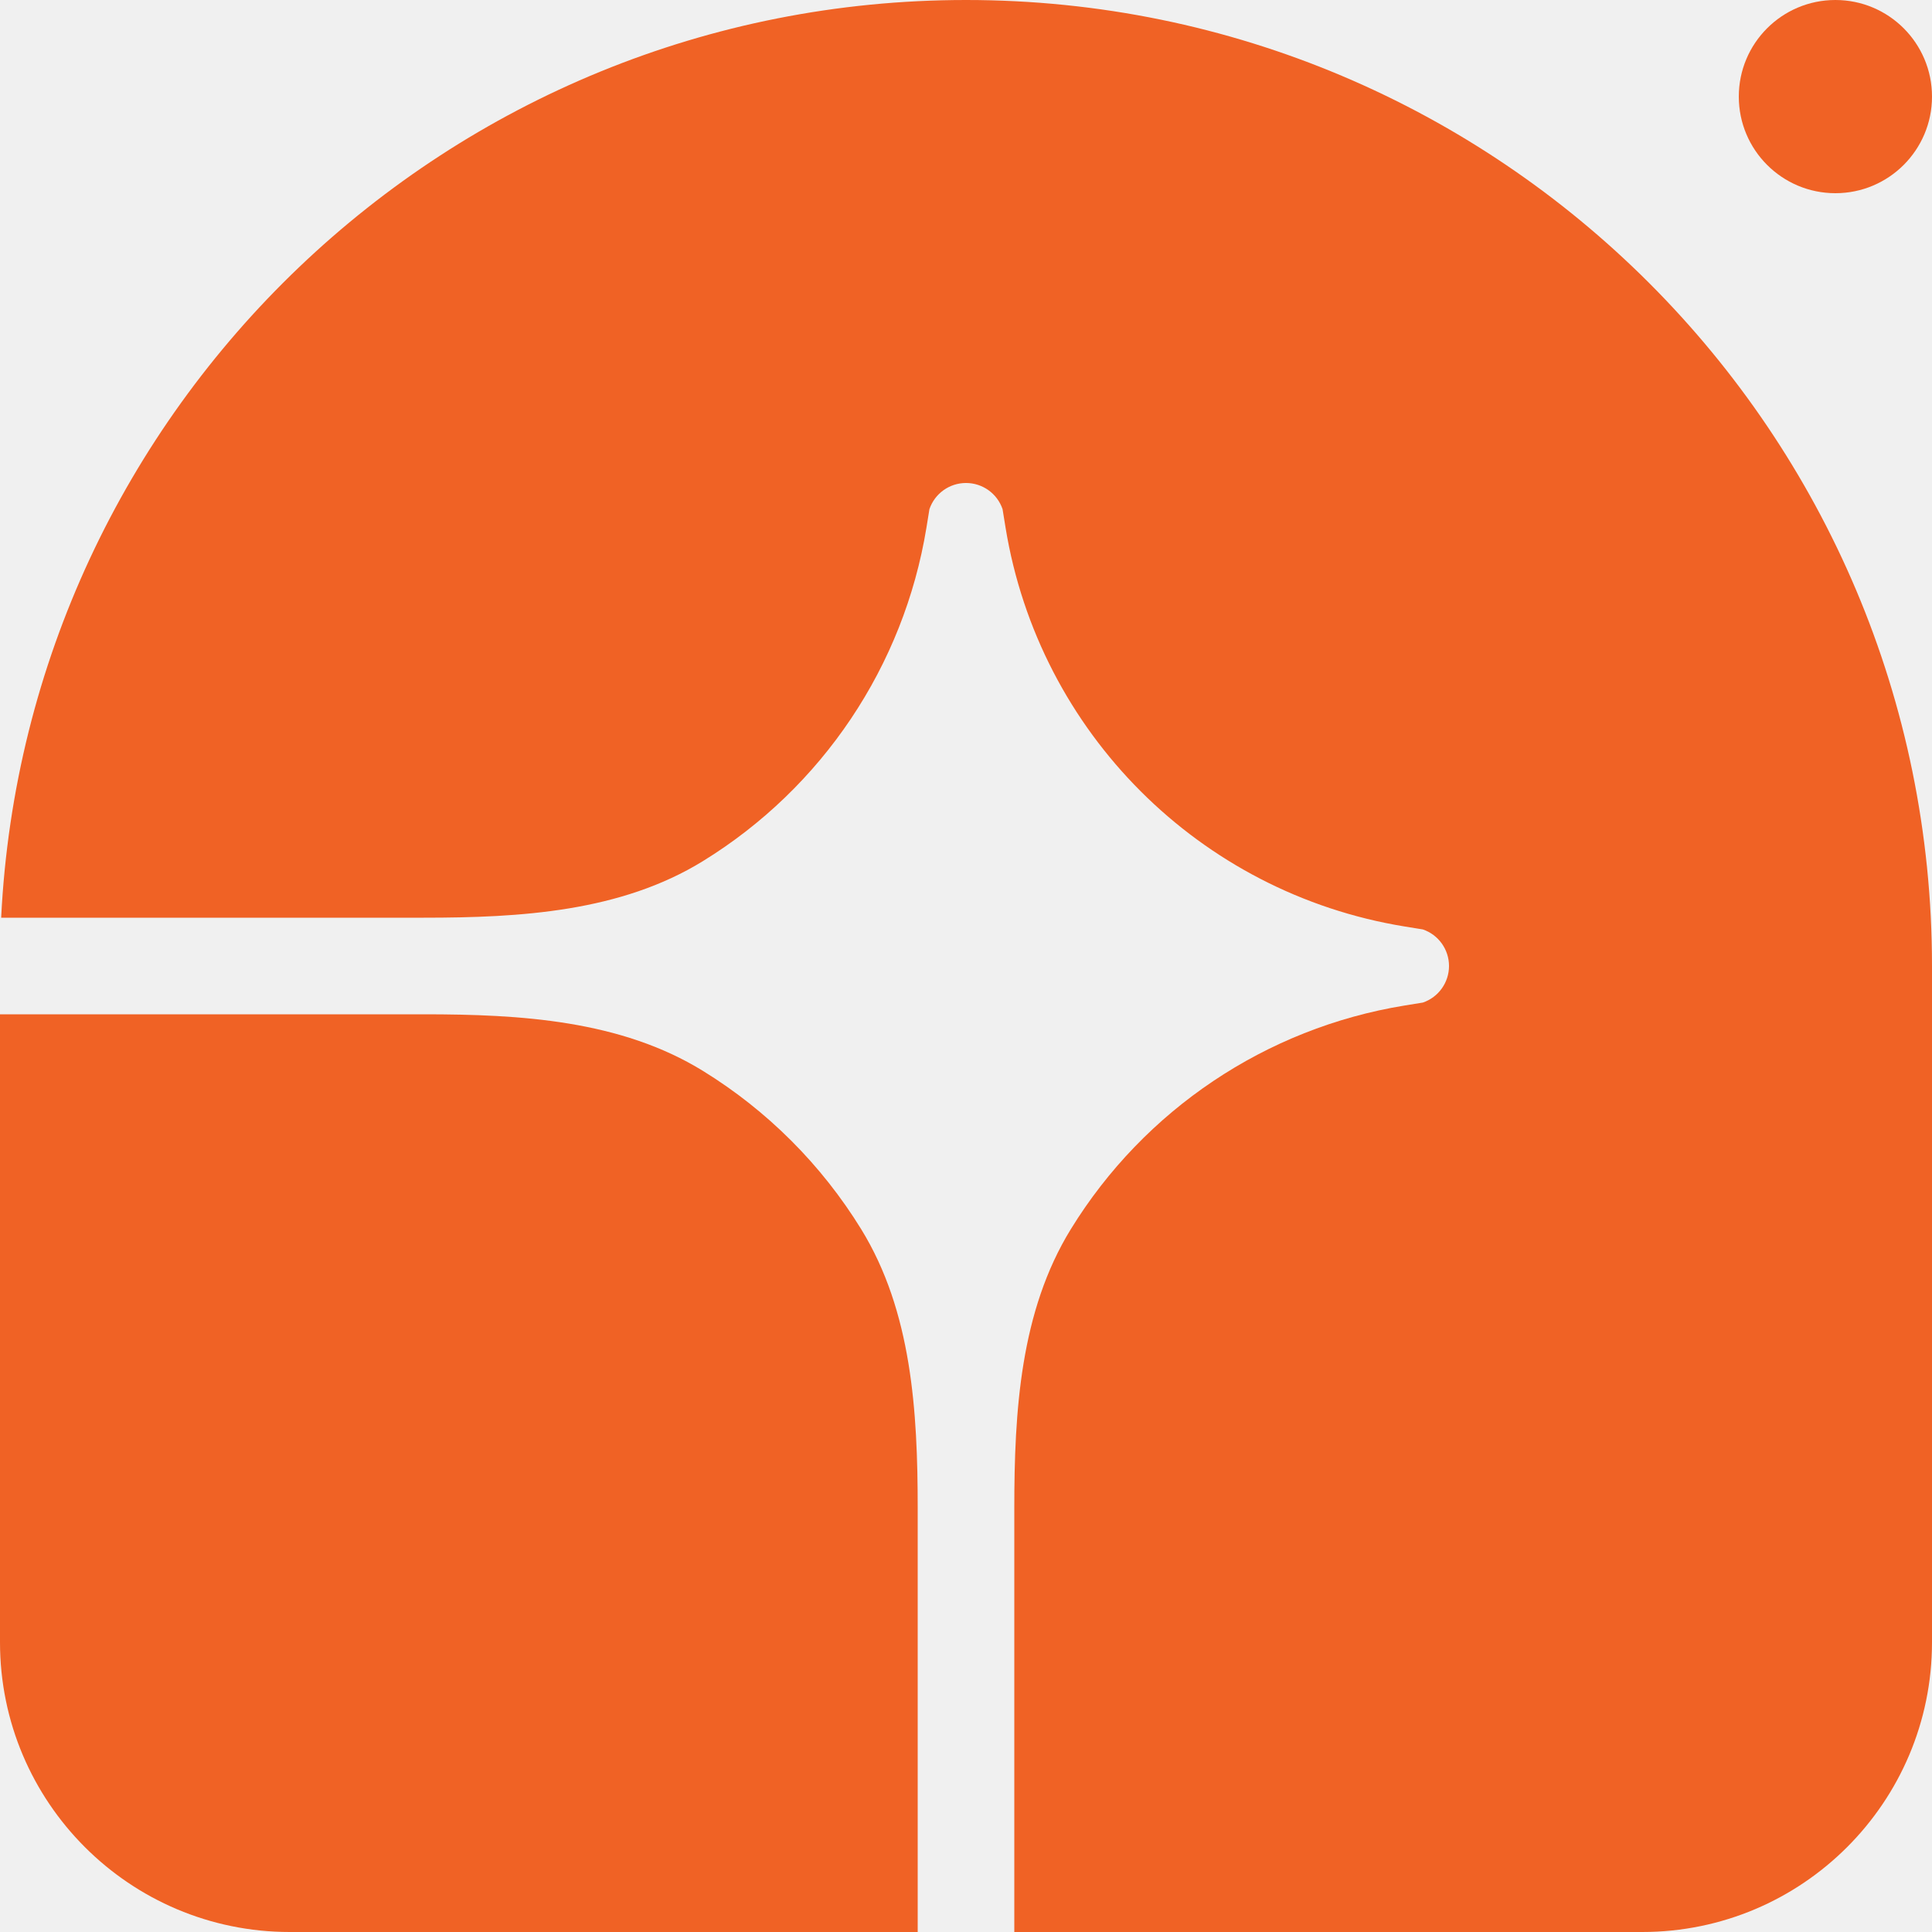
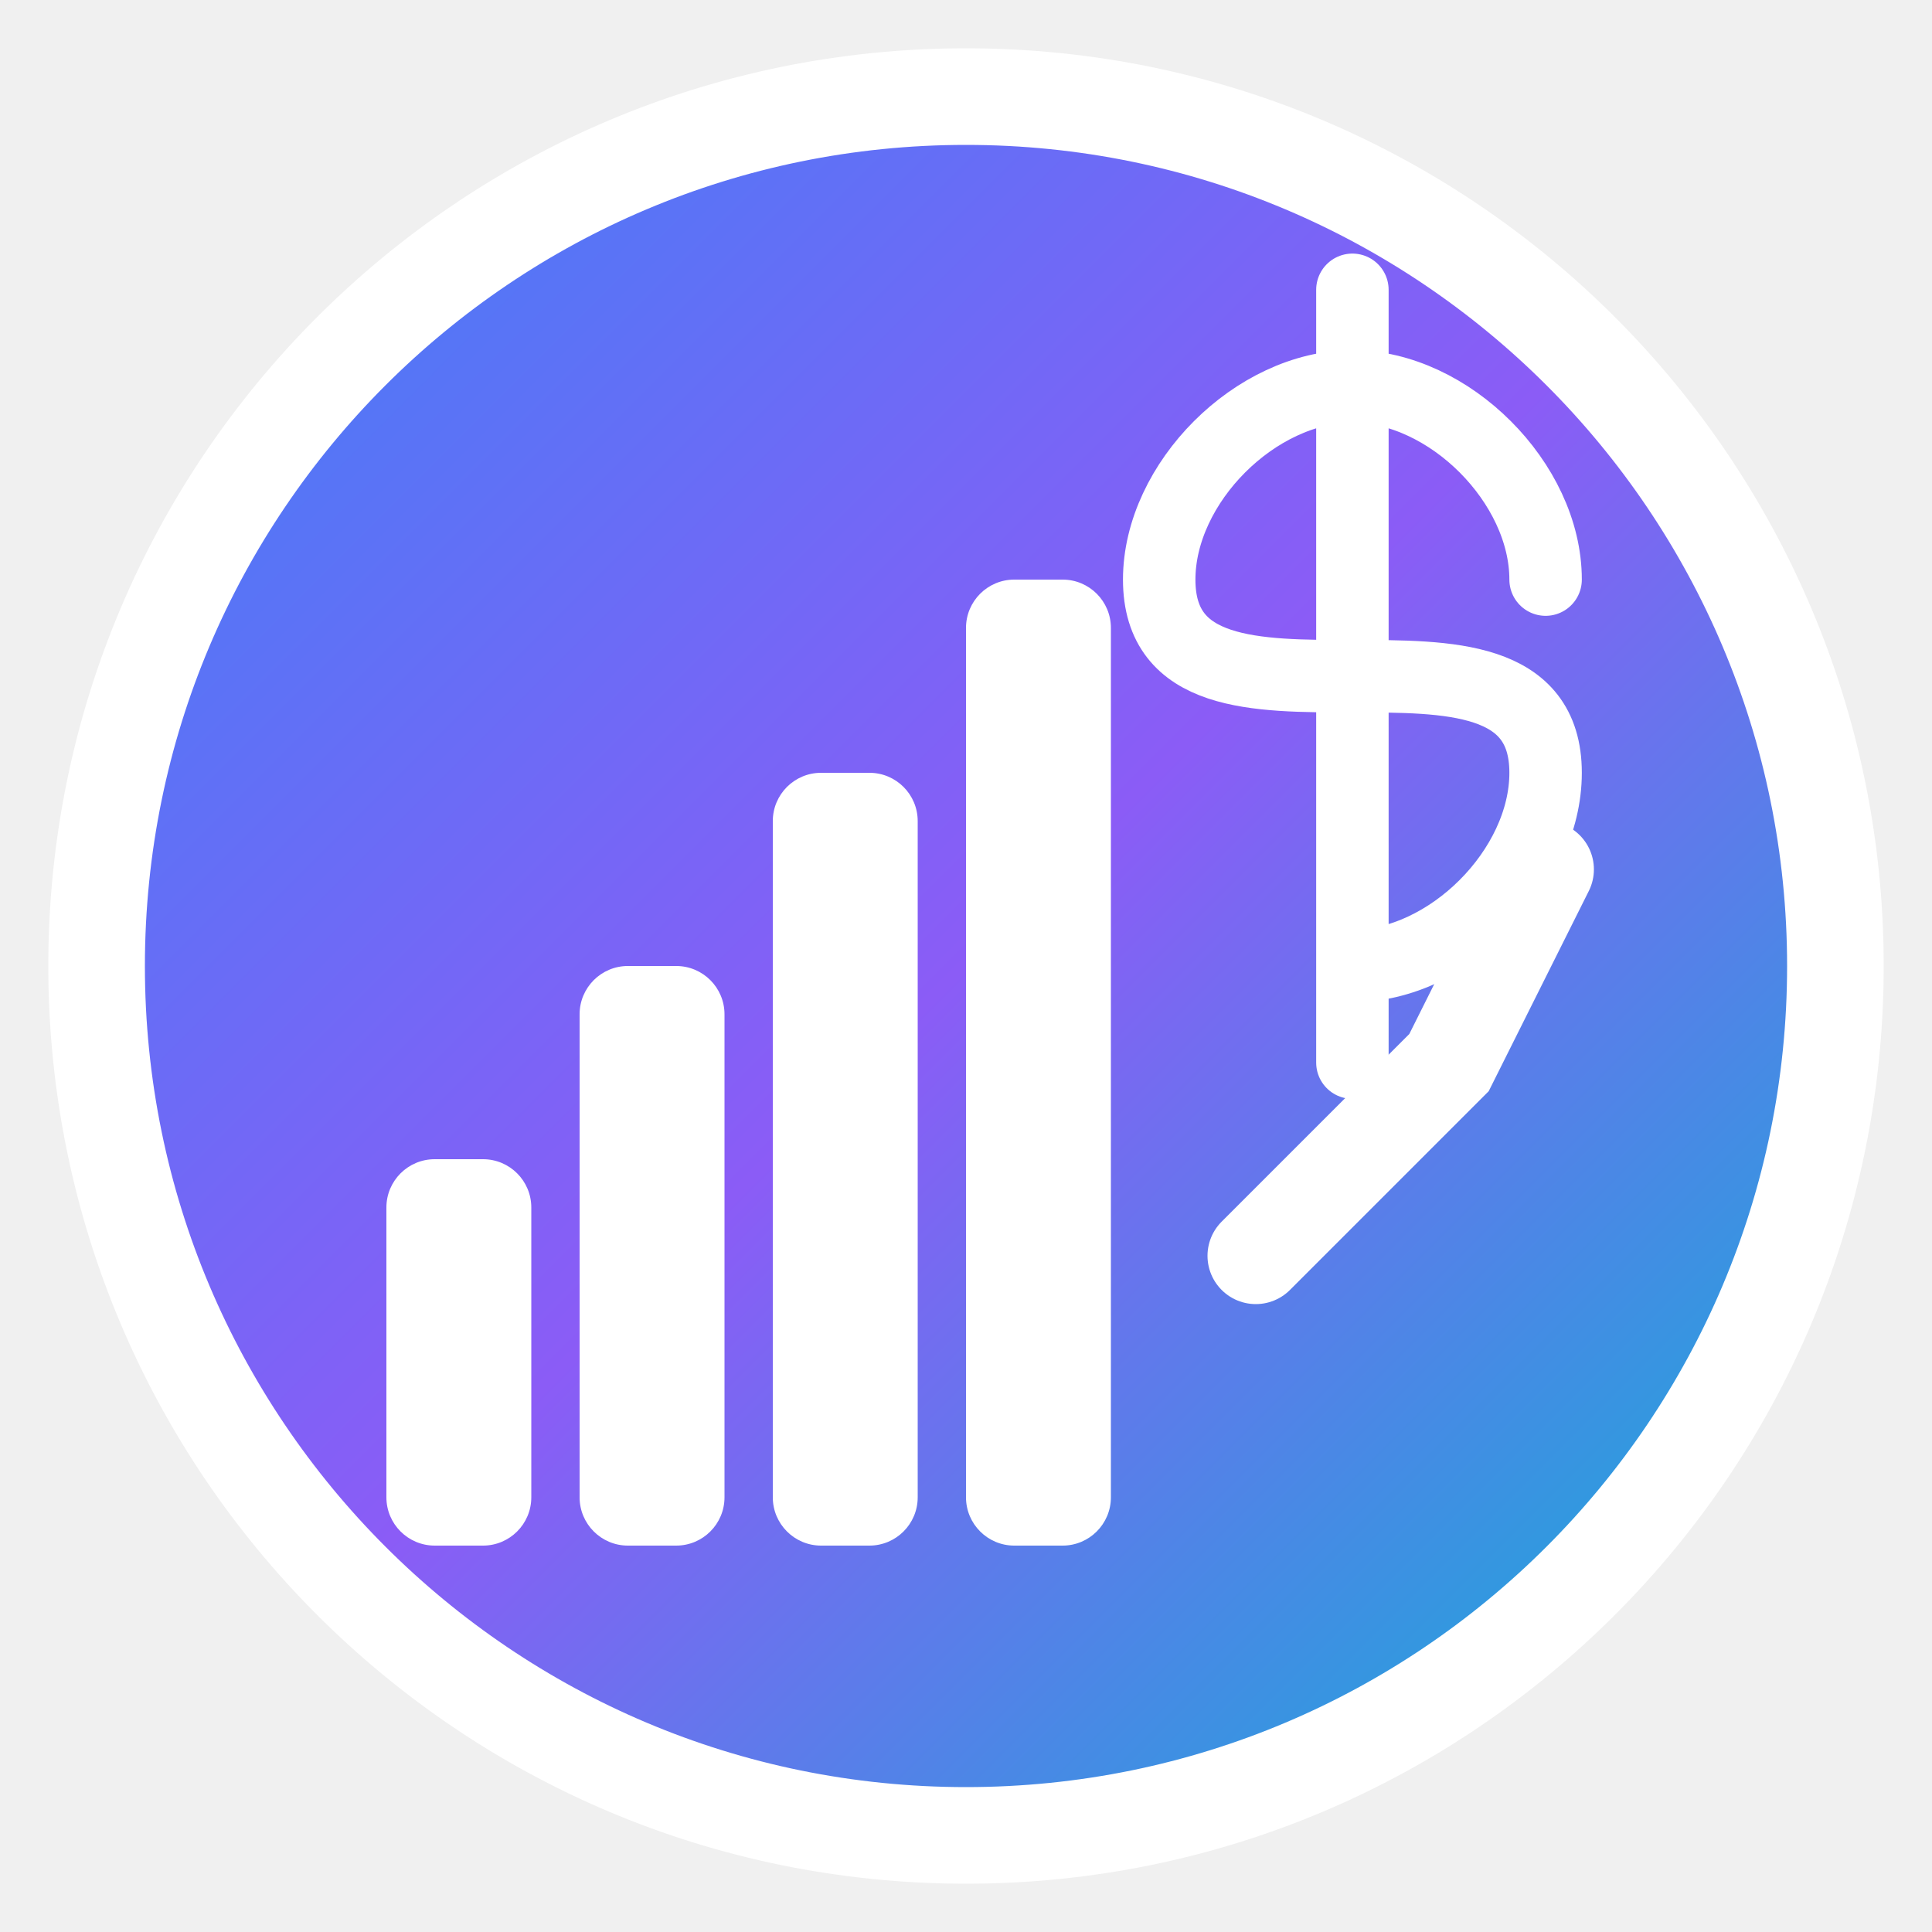
<svg xmlns="http://www.w3.org/2000/svg" width="40" height="40" fill="none" viewBox="0 0 40 40">
-   <path fill="#F06225" d="M20 0c11.046 0 20 8.954 20 20v14a6 6 0 0 1-6 6H21v-8.774c0-2.002.122-4.076 1.172-5.78a10 10 0 0 1 6.904-4.627l.383-.062a.8.8 0 0 0 0-1.514l-.383-.062a10 10 0 0 1-8.257-8.257l-.062-.383a.8.8 0 0 0-1.514 0l-.062.383a9.999 9.999 0 0 1-4.627 6.904C12.85 18.878 10.776 19 8.774 19H.024C.547 8.419 9.29 0 20 0Z" />
-   <path fill="#F06225" d="M0 21h8.774c2.002 0 4.076.122 5.78 1.172a10.02 10.02 0 0 1 3.274 3.274C18.878 27.15 19 29.224 19 31.226V40H6a6 6 0 0 1-6-6V21ZM40 2a2 2 0 1 1-4 0 2 2 0 0 1 4 0Z" />
+   <defs>
+     <linearGradient id="logoGradient" x1="0%" y1="0%" x2="100%" y2="100%">
+       <stop offset="0%" style="stop-color:#3B82F6;stop-opacity:1" />
+       <stop offset="50%" style="stop-color:#8B5CF6;stop-opacity:1" />
+       <stop offset="100%" style="stop-color:#06B6D4;stop-opacity:1" />
+     </linearGradient>
+   </defs>
+   <circle cx="20" cy="20" r="18" fill="url(#logoGradient)" stroke="white" stroke-width="2" />
+   <g fill="white">
+     <rect x="8" y="24" width="3" height="8" rx="1" />
+     <rect x="12" y="20" width="3" height="12" rx="1" />
+     <rect x="16" y="16" width="3" height="16" rx="1" />
+     <rect x="20" y="12" width="3" height="20" rx="1" />
+     <path d="M26 26 L28 24 L30 22 L32 18" stroke="white" stroke-width="2" stroke-linecap="round" fill="none" />
+     <path d="M28 8 C30 8 32 10 32 12 M28 8 C26 8 24 10 24 12 C24 14 26 14 28 14 C30 14 32 14 32 16 C32 18 30 20 28 20 M28 6 L28 22" stroke="white" stroke-width="1.5" stroke-linecap="round" fill="none" />
+   </g>
</svg>
